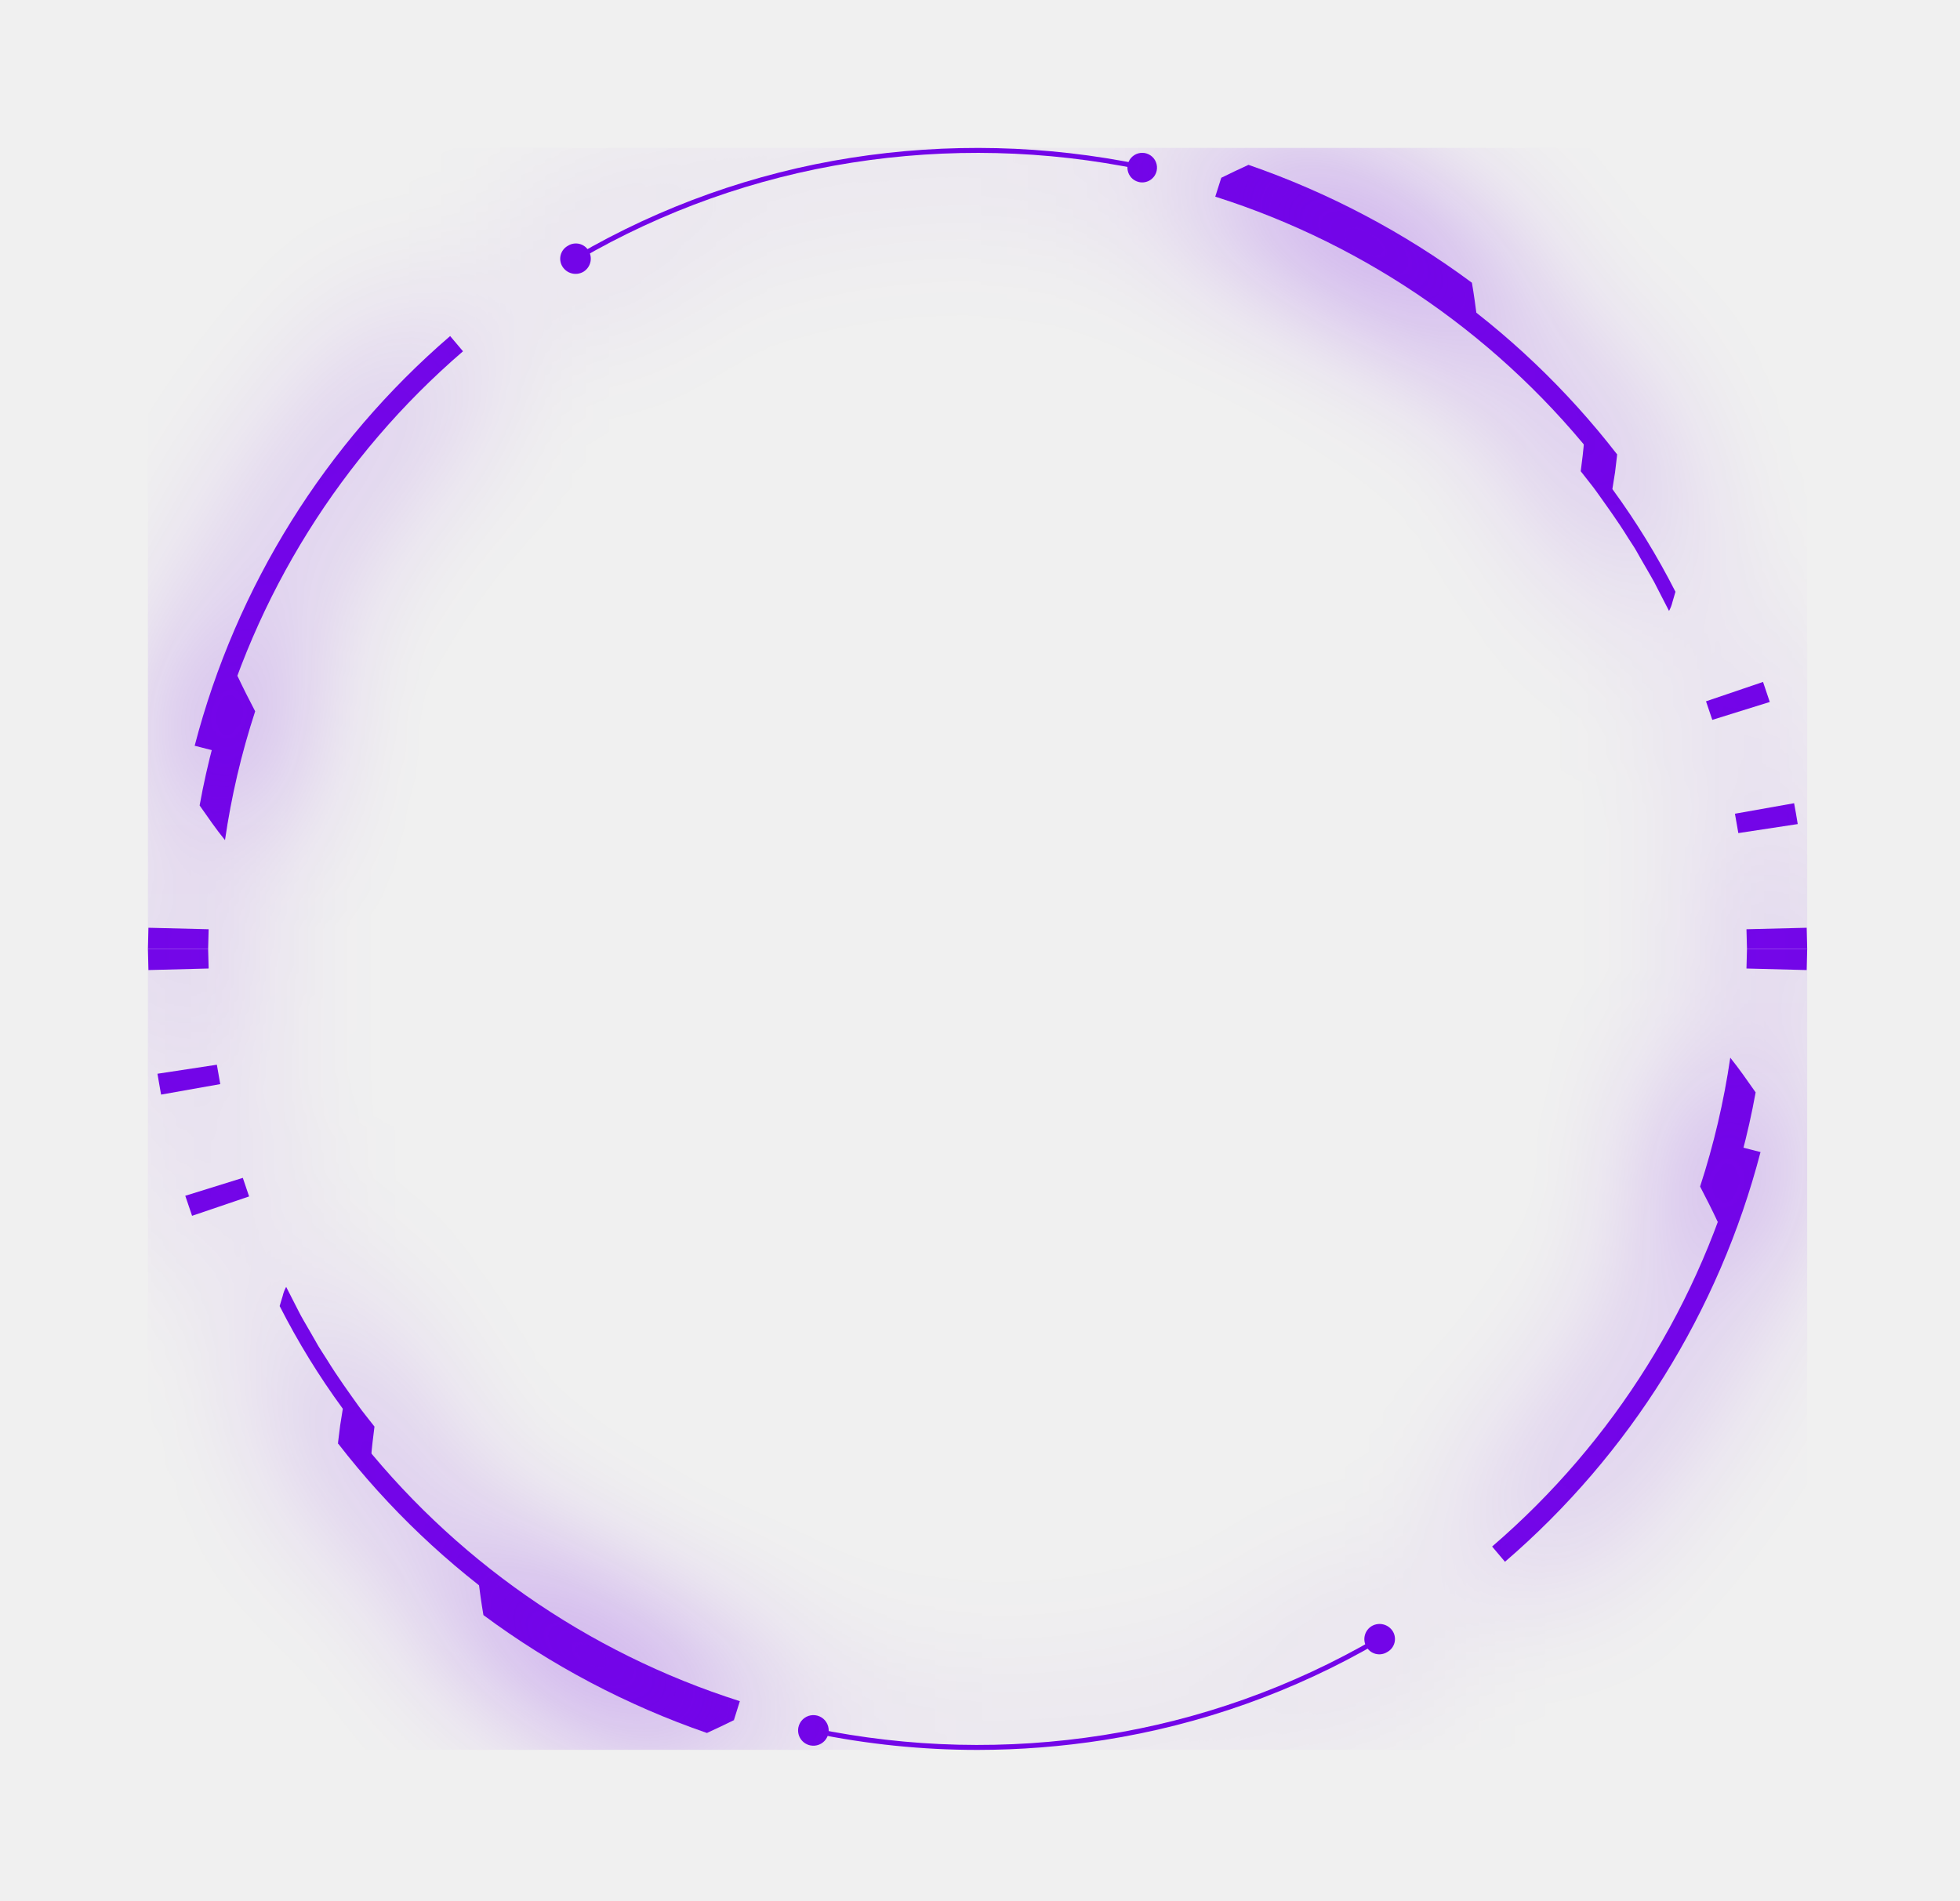
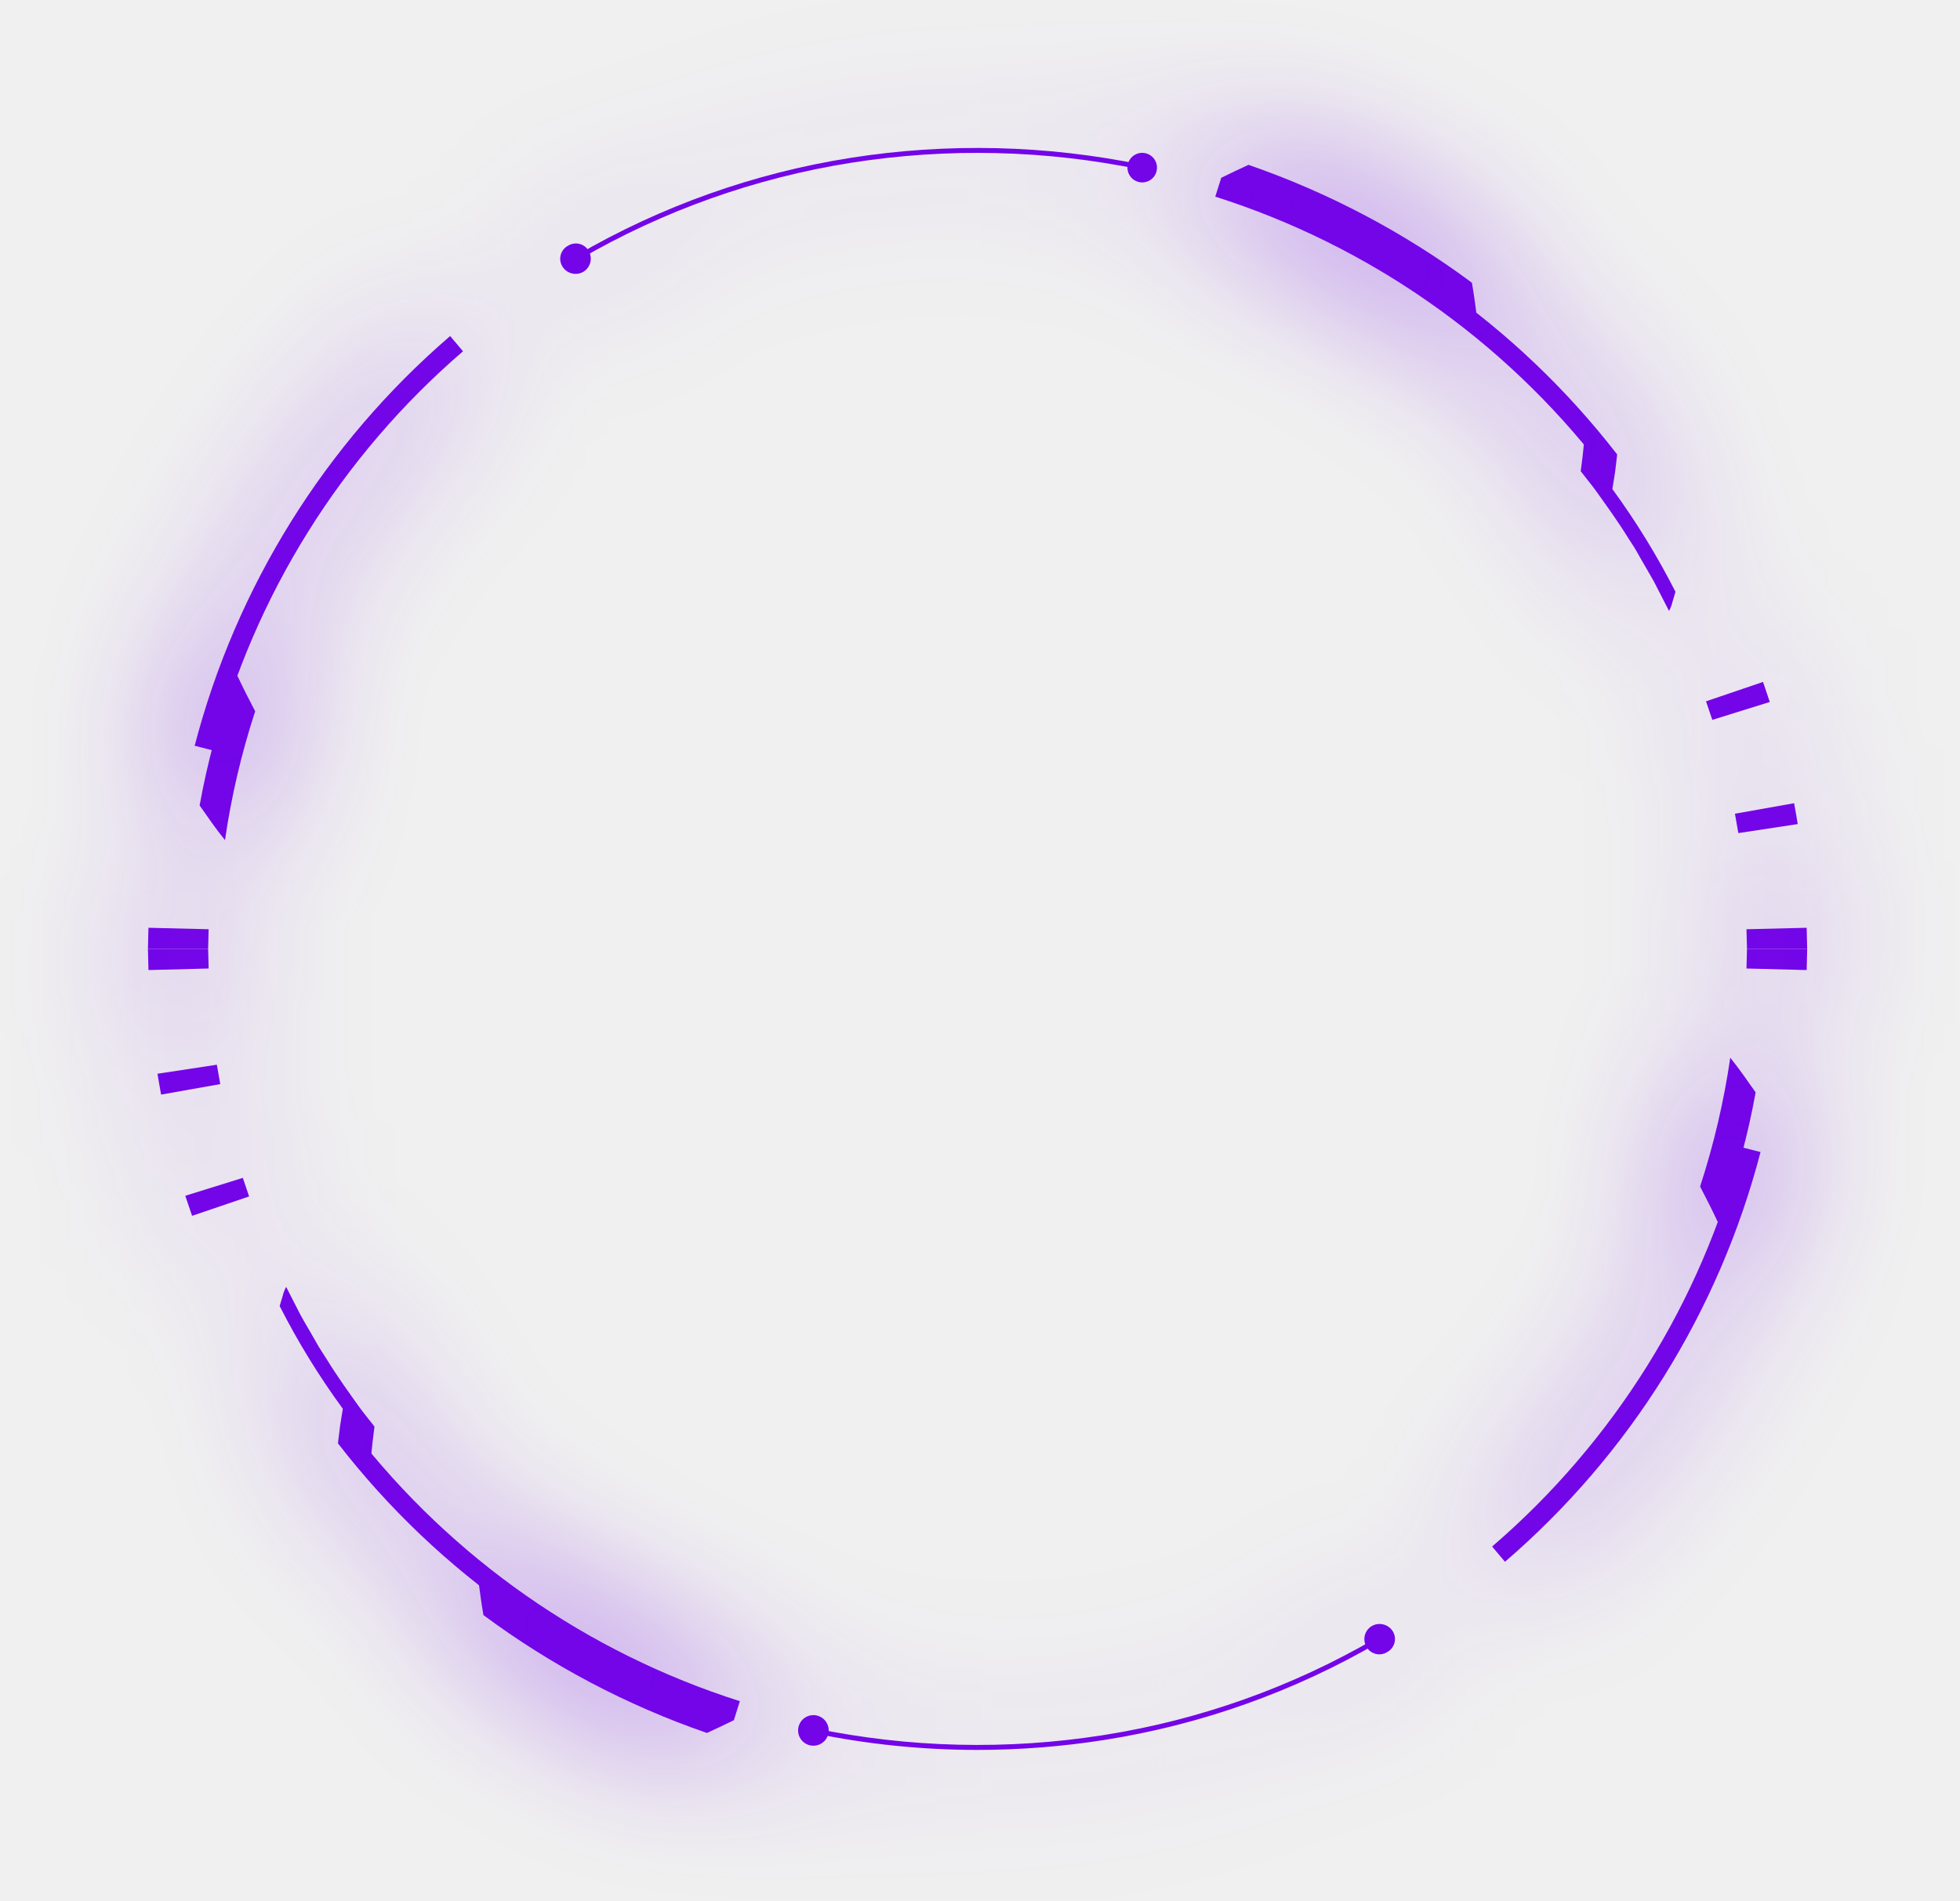
<svg xmlns="http://www.w3.org/2000/svg" width="265" height="257" viewBox="0 0 265 257" fill="none">
  <g clip-path="url(#clip0_69_149)">
    <path d="M201.74 209.12C218.201 194.964 229.956 176.127 235.44 155.12L238.03 155.78C232.413 177.33 220.361 196.655 203.48 211.18L201.74 209.12Z" fill="#7305E8" />
    <path d="M47.82 193.56C61.123 210.729 79.332 223.448 100.03 230.03L99.23 232.58C78.009 225.836 59.343 212.795 45.71 195.19L47.82 193.56Z" fill="#7305E8" />
    <path d="M132.15 236.62C124.675 236.62 117.22 235.856 109.9 234.34L110.03 233.68C122.917 236.347 136.18 236.665 149.18 234.62C162.182 232.577 174.689 228.128 186.06 221.5L186.4 222.08C174.954 228.748 162.366 233.224 149.28 235.28C143.613 236.169 137.886 236.617 132.15 236.62Z" fill="#7305E8" />
    <path d="M184.73 222.65C184.465 222.178 184.396 221.621 184.538 221.099C184.68 220.577 185.022 220.132 185.49 219.86C185.963 219.595 186.519 219.522 187.044 219.656C187.569 219.79 188.022 220.121 188.31 220.58C188.453 220.812 188.546 221.071 188.585 221.341C188.624 221.611 188.608 221.886 188.536 222.149C188.465 222.412 188.341 222.658 188.171 222.871C188.002 223.085 187.79 223.261 187.55 223.39C187.319 223.535 187.06 223.631 186.79 223.673C186.52 223.714 186.244 223.699 185.98 223.63C185.716 223.561 185.468 223.438 185.253 223.269C185.038 223.101 184.86 222.89 184.73 222.65Z" fill="#7305E8" />
    <path d="M107.95 233.55C108.036 233.15 108.238 232.785 108.531 232.5C108.824 232.215 109.196 232.023 109.598 231.949C110 231.874 110.415 231.921 110.791 232.082C111.167 232.243 111.486 232.512 111.709 232.855C111.932 233.198 112.049 233.599 112.044 234.008C112.039 234.417 111.913 234.816 111.682 235.153C111.451 235.491 111.125 235.752 110.746 235.905C110.366 236.057 109.95 236.094 109.55 236.01C109.283 235.954 109.03 235.846 108.805 235.692C108.58 235.538 108.387 235.341 108.239 235.113C108.09 234.884 107.988 234.628 107.938 234.36C107.889 234.092 107.893 233.817 107.95 233.55Z" fill="#7305E8" />
    <path d="M99.26 232.58C98.06 233.17 96.83 233.76 95.58 234.33C84.753 230.589 74.561 225.213 65.36 218.39C65.08 216.76 64.86 215.11 64.65 213.5L65.81 214.33L67.13 215.28L68.91 216.44C70.21 217.28 71.71 218.29 73.41 219.23L75.99 220.73L78.73 222.16C82.104 223.917 85.569 225.492 89.11 226.88C90.54 227.5 91.8 227.88 92.68 228.22C93.169 228.382 93.65 228.569 94.12 228.78L95.05 229.54L96.79 230.81L99.26 232.58Z" fill="#7305E8" />
    <path d="M45.71 195.19V195.01L45.99 192.75L46.35 190.49C43.133 186.098 40.277 181.453 37.81 176.6L38.22 175.24C38.318 174.81 38.476 174.396 38.69 174.01L40.31 177.18C40.77 178.13 41.43 179.18 42.07 180.31L43.07 182.06C43.43 182.65 43.82 183.23 44.19 183.82C45.65 186.2 47.29 188.45 48.5 190.15C49.11 191 49.67 191.66 50.04 192.15L50.63 192.9C50.45 194.33 50.26 195.81 50.16 197.24L45.71 195.19Z" fill="#7305E8" />
    <path d="M232.26 165.26C231.5 163.62 230.67 162 229.86 160.44C231.712 154.76 233.077 148.932 233.94 143.02C235.17 144.55 236.23 146.09 237.37 147.71C236.336 153.407 234.835 159.01 232.88 164.46C232.66 164.73 232.47 165 232.26 165.26Z" fill="#7305E8" />
    <path d="M32.83 159.27L33.68 161.78L25.97 164.4L25.05 161.69L32.83 159.27Z" fill="#7305E8" />
    <path d="M236.13 130.96L236.2 128.31H244.34L244.27 131.17L236.13 130.96Z" fill="#7305E8" />
    <path d="M29.32 143.97L29.78 146.59L21.78 148.01C21.62 147.07 21.44 146.13 21.29 145.19L29.32 143.97Z" fill="#7305E8" />
    <path d="M28.14 128.31L28.21 130.96L20.07 131.17L20 128.31H28.14Z" fill="#7305E8" />
    <path d="M62.6 47.5C46.145 61.661 34.39 80.496 28.9 101.5L26.32 100.84C31.934 79.291 43.982 59.966 60.86 45.44L62.6 47.5Z" fill="#7305E8" />
    <path d="M216.52 63.06C203.219 45.889 185.01 33.17 164.31 26.59L165.12 24.04C186.338 30.784 205.001 43.825 218.63 61.43L216.52 63.06Z" fill="#7305E8" />
    <path d="M78.26 35.12L77.93 34.54C89.373 27.873 101.957 23.396 115.04 21.34C128.12 19.285 141.463 19.603 154.43 22.28L154.29 22.94C141.403 20.273 128.14 19.955 115.14 22C102.139 24.046 89.632 28.495 78.26 35.12Z" fill="#7305E8" />
    <path d="M79.62 33.97C79.88 34.443 79.946 34.998 79.804 35.519C79.662 36.039 79.324 36.484 78.86 36.76C78.388 37.028 77.831 37.102 77.305 36.968C76.779 36.834 76.326 36.501 76.04 36.04C75.897 35.809 75.803 35.55 75.763 35.281C75.723 35.011 75.739 34.737 75.809 34.474C75.879 34.21 76.003 33.964 76.171 33.751C76.34 33.537 76.55 33.36 76.79 33.23C77.022 33.083 77.281 32.986 77.552 32.944C77.823 32.901 78.1 32.916 78.366 32.985C78.631 33.054 78.88 33.178 79.095 33.347C79.311 33.517 79.49 33.729 79.62 33.97Z" fill="#7305E8" />
    <path d="M156.39 23.07C156.336 23.333 156.229 23.582 156.077 23.803C155.924 24.024 155.729 24.212 155.502 24.356C155.275 24.499 155.022 24.596 154.757 24.64C154.492 24.683 154.221 24.673 153.96 24.61C153.578 24.517 153.233 24.315 152.965 24.027C152.698 23.739 152.522 23.379 152.458 22.992C152.394 22.605 152.445 22.207 152.606 21.849C152.767 21.49 153.029 21.187 153.361 20.977C153.692 20.767 154.078 20.659 154.471 20.667C154.863 20.674 155.245 20.797 155.568 21.021C155.891 21.244 156.141 21.557 156.287 21.922C156.434 22.286 156.469 22.685 156.39 23.07Z" fill="#7305E8" />
    <path d="M165.12 24.04C166.32 23.45 167.55 22.86 168.8 22.29C179.623 26.034 189.811 31.409 199.01 38.23C199.29 39.86 199.51 41.51 199.72 43.12L198.57 42.29L197.24 41.34L195.46 40.19C194.16 39.34 192.66 38.33 190.96 37.39L188.38 35.89L185.65 34.46C182.275 32.705 178.811 31.13 175.27 29.74C173.83 29.12 172.57 28.74 171.7 28.4C170.83 28.06 170.3 27.88 170.25 27.84L169.32 27.08L167.58 25.81L165.12 24.04Z" fill="#7305E8" />
    <path d="M218.63 61.43V61.61L218.36 63.87L218 66.13C221.211 70.524 224.064 75.169 226.53 80.02L226.13 81.38C226.029 81.809 225.871 82.223 225.66 82.61L224.03 79.44C223.58 78.49 222.91 77.44 222.28 76.31C221.95 75.74 221.61 75.16 221.28 74.56C220.95 73.96 220.54 73.39 220.17 72.8C218.71 70.42 217.06 68.18 215.85 66.47C215.25 65.63 214.68 64.96 214.31 64.47L213.72 63.72C213.91 62.29 214.1 60.81 214.19 59.38L218.63 61.43Z" fill="#7305E8" />
    <path d="M32.09 91.36C32.86 93 33.68 94.62 34.5 96.18C32.643 101.859 31.278 107.687 30.42 113.6C29.18 112.08 28.13 110.53 26.99 108.91C28.019 103.212 29.521 97.609 31.48 92.16C31.68 91.89 31.87 91.62 32.09 91.36Z" fill="#7305E8" />
    <path d="M231.51 97.34L230.66 94.83L238.37 92.21L239.28 94.92L231.51 97.34Z" fill="#7305E8" />
    <path d="M28.21 125.65L28.14 128.31H20L20.07 125.45L28.21 125.65Z" fill="#7305E8" />
    <path d="M235.03 112.65L234.57 110.03L242.57 108.61C242.74 109.55 242.92 110.49 243.06 111.43L235.03 112.65Z" fill="#7305E8" />
    <path d="M236.2 128.31L236.13 125.65L244.27 125.45L244.34 128.31H236.2Z" fill="#7305E8" />
  </g>
  <g clip-path="url(#clip1_69_149)" filter="url(#filter0_f_69_149)">
    <path d="M201.74 209.12C218.201 194.964 229.956 176.127 235.44 155.12L238.03 155.78C232.413 177.33 220.361 196.655 203.48 211.18L201.74 209.12Z" fill="#7305E8" />
    <path d="M47.82 193.56C61.123 210.729 79.332 223.448 100.03 230.03L99.23 232.58C78.009 225.836 59.343 212.795 45.71 195.19L47.82 193.56Z" fill="#7305E8" />
    <path d="M132.15 236.62C124.675 236.62 117.22 235.856 109.9 234.34L110.03 233.68C122.917 236.347 136.18 236.665 149.18 234.62C162.182 232.577 174.689 228.128 186.06 221.5L186.4 222.08C174.954 228.748 162.366 233.224 149.28 235.28C143.613 236.169 137.886 236.617 132.15 236.62Z" fill="#7305E8" />
    <path d="M184.73 222.65C184.465 222.178 184.396 221.621 184.538 221.099C184.68 220.577 185.022 220.132 185.49 219.86C185.963 219.595 186.519 219.522 187.044 219.656C187.569 219.79 188.022 220.121 188.31 220.58C188.453 220.812 188.546 221.071 188.585 221.341C188.624 221.611 188.608 221.886 188.536 222.149C188.465 222.412 188.341 222.658 188.171 222.871C188.002 223.085 187.79 223.261 187.55 223.39C187.319 223.535 187.06 223.631 186.79 223.673C186.52 223.714 186.244 223.699 185.98 223.63C185.716 223.561 185.468 223.438 185.253 223.269C185.038 223.101 184.86 222.89 184.73 222.65Z" fill="#7305E8" />
    <path d="M107.95 233.55C108.036 233.15 108.238 232.785 108.531 232.5C108.824 232.215 109.196 232.023 109.598 231.949C110 231.874 110.415 231.921 110.791 232.082C111.167 232.243 111.486 232.512 111.709 232.855C111.932 233.198 112.049 233.599 112.044 234.008C112.039 234.417 111.913 234.816 111.682 235.153C111.451 235.491 111.125 235.752 110.746 235.905C110.366 236.057 109.95 236.094 109.55 236.01C109.283 235.954 109.03 235.846 108.805 235.692C108.58 235.538 108.387 235.341 108.239 235.113C108.09 234.884 107.988 234.628 107.938 234.36C107.889 234.092 107.893 233.817 107.95 233.55Z" fill="#7305E8" />
    <path d="M99.26 232.58C98.06 233.17 96.83 233.76 95.58 234.33C84.753 230.589 74.561 225.213 65.36 218.39C65.08 216.76 64.86 215.11 64.65 213.5L65.81 214.33L67.13 215.28L68.91 216.44C70.21 217.28 71.71 218.29 73.41 219.23L75.99 220.73L78.73 222.16C82.104 223.917 85.569 225.492 89.11 226.88C90.54 227.5 91.8 227.88 92.68 228.22C93.169 228.382 93.65 228.569 94.12 228.78L95.05 229.54L96.79 230.81L99.26 232.58Z" fill="#7305E8" />
    <path d="M45.71 195.19V195.01L45.99 192.75L46.35 190.49C43.133 186.098 40.277 181.453 37.81 176.6L38.22 175.24C38.318 174.81 38.476 174.396 38.69 174.01L40.31 177.18C40.77 178.13 41.43 179.18 42.07 180.31L43.07 182.06C43.43 182.65 43.82 183.23 44.19 183.82C45.65 186.2 47.29 188.45 48.5 190.15C49.11 191 49.67 191.66 50.04 192.15L50.63 192.9C50.45 194.33 50.26 195.81 50.16 197.24L45.71 195.19Z" fill="#7305E8" />
    <path d="M232.26 165.26C231.5 163.62 230.67 162 229.86 160.44C231.712 154.76 233.077 148.932 233.94 143.02C235.17 144.55 236.23 146.09 237.37 147.71C236.336 153.407 234.835 159.01 232.88 164.46C232.66 164.73 232.47 165 232.26 165.26Z" fill="#7305E8" />
    <path d="M32.83 159.27L33.68 161.78L25.97 164.4L25.05 161.69L32.83 159.27Z" fill="#7305E8" />
    <path d="M236.13 130.96L236.2 128.31H244.34L244.27 131.17L236.13 130.96Z" fill="#7305E8" />
    <path d="M29.32 143.97L29.78 146.59L21.78 148.01C21.62 147.07 21.44 146.13 21.29 145.19L29.32 143.97Z" fill="#7305E8" />
    <path d="M28.14 128.31L28.21 130.96L20.07 131.17L20 128.31H28.14Z" fill="#7305E8" />
    <path d="M62.6 47.5C46.145 61.661 34.39 80.496 28.9 101.5L26.32 100.84C31.934 79.291 43.982 59.966 60.86 45.44L62.6 47.5Z" fill="#7305E8" />
    <path d="M216.52 63.06C203.219 45.889 185.01 33.17 164.31 26.59L165.12 24.04C186.338 30.784 205.001 43.825 218.63 61.43L216.52 63.06Z" fill="#7305E8" />
    <path d="M78.26 35.12L77.93 34.54C89.373 27.873 101.957 23.396 115.04 21.34C128.12 19.285 141.463 19.603 154.43 22.28L154.29 22.94C141.403 20.273 128.14 19.955 115.14 22C102.139 24.046 89.632 28.495 78.26 35.12Z" fill="#7305E8" />
    <path d="M79.62 33.97C79.88 34.443 79.946 34.998 79.804 35.519C79.662 36.039 79.324 36.484 78.86 36.76C78.388 37.028 77.831 37.102 77.305 36.968C76.779 36.834 76.326 36.501 76.04 36.04C75.897 35.809 75.803 35.55 75.763 35.281C75.723 35.011 75.739 34.737 75.809 34.474C75.879 34.21 76.003 33.964 76.171 33.751C76.34 33.537 76.55 33.36 76.79 33.23C77.022 33.083 77.281 32.986 77.552 32.944C77.823 32.901 78.1 32.916 78.366 32.985C78.631 33.054 78.88 33.178 79.095 33.347C79.311 33.517 79.49 33.729 79.62 33.97Z" fill="#7305E8" />
    <path d="M156.39 23.07C156.336 23.333 156.229 23.582 156.077 23.803C155.924 24.024 155.729 24.212 155.502 24.356C155.275 24.499 155.022 24.596 154.757 24.64C154.492 24.683 154.221 24.673 153.96 24.61C153.578 24.517 153.233 24.315 152.965 24.027C152.698 23.739 152.522 23.379 152.458 22.992C152.394 22.605 152.445 22.207 152.606 21.849C152.767 21.49 153.029 21.187 153.361 20.977C153.692 20.767 154.078 20.659 154.471 20.667C154.863 20.674 155.245 20.797 155.568 21.021C155.891 21.244 156.141 21.557 156.287 21.922C156.434 22.286 156.469 22.685 156.39 23.07Z" fill="#7305E8" />
    <path d="M165.12 24.04C166.32 23.45 167.55 22.86 168.8 22.29C179.623 26.034 189.811 31.409 199.01 38.23C199.29 39.86 199.51 41.51 199.72 43.12L198.57 42.29L197.24 41.34L195.46 40.19C194.16 39.34 192.66 38.33 190.96 37.39L188.38 35.89L185.65 34.46C182.275 32.705 178.811 31.13 175.27 29.74C173.83 29.12 172.57 28.74 171.7 28.4C170.83 28.06 170.3 27.88 170.25 27.84L169.32 27.08L167.58 25.81L165.12 24.04Z" fill="#7305E8" />
    <path d="M218.63 61.43V61.61L218.36 63.87L218 66.13C221.211 70.524 224.064 75.169 226.53 80.02L226.13 81.38C226.029 81.809 225.871 82.223 225.66 82.61L224.03 79.44C223.58 78.49 222.91 77.44 222.28 76.31C221.95 75.74 221.61 75.16 221.28 74.56C220.95 73.96 220.54 73.39 220.17 72.8C218.71 70.42 217.06 68.18 215.85 66.47C215.25 65.63 214.68 64.96 214.31 64.47L213.72 63.72C213.91 62.29 214.1 60.81 214.19 59.38L218.63 61.43Z" fill="#7305E8" />
    <path d="M32.09 91.36C32.86 93 33.68 94.62 34.5 96.18C32.643 101.859 31.278 107.687 30.42 113.6C29.18 112.08 28.13 110.53 26.99 108.91C28.019 103.212 29.521 97.609 31.48 92.16C31.68 91.89 31.87 91.62 32.09 91.36Z" fill="#7305E8" />
    <path d="M231.51 97.34L230.66 94.83L238.37 92.21L239.28 94.92L231.51 97.34Z" fill="#7305E8" />
    <path d="M28.21 125.65L28.14 128.31H20L20.07 125.45L28.21 125.65Z" fill="#7305E8" />
    <path d="M235.03 112.65L234.57 110.03L242.57 108.61C242.74 109.55 242.92 110.49 243.06 111.43L235.03 112.65Z" fill="#7305E8" />
    <path d="M236.2 128.31L236.13 125.65L244.27 125.45L244.34 128.31H236.2Z" fill="#7305E8" />
  </g>
  <defs>
    <filter id="filter0_f_69_149" x="0" y="0" width="264.34" height="256.61" filterUnits="userSpaceOnUse" color-interpolation-filters="sRGB">
      <feFlood flood-opacity="0" result="BackgroundImageFix" />
      <feBlend mode="normal" in="SourceGraphic" in2="BackgroundImageFix" result="shape" />
      <feGaussianBlur stdDeviation="10" result="effect1_foregroundBlur_69_149" />
    </filter>
-     <clipPath id="clip0_69_149">
-       <rect width="224.34" height="216.61" fill="white" transform="translate(20 20)" />
-     </clipPath>
-     <clipPath id="clip1_69_149">
-       <rect width="224.34" height="216.61" fill="white" transform="translate(20 20)" />
-     </clipPath>
  </defs>
</svg>
